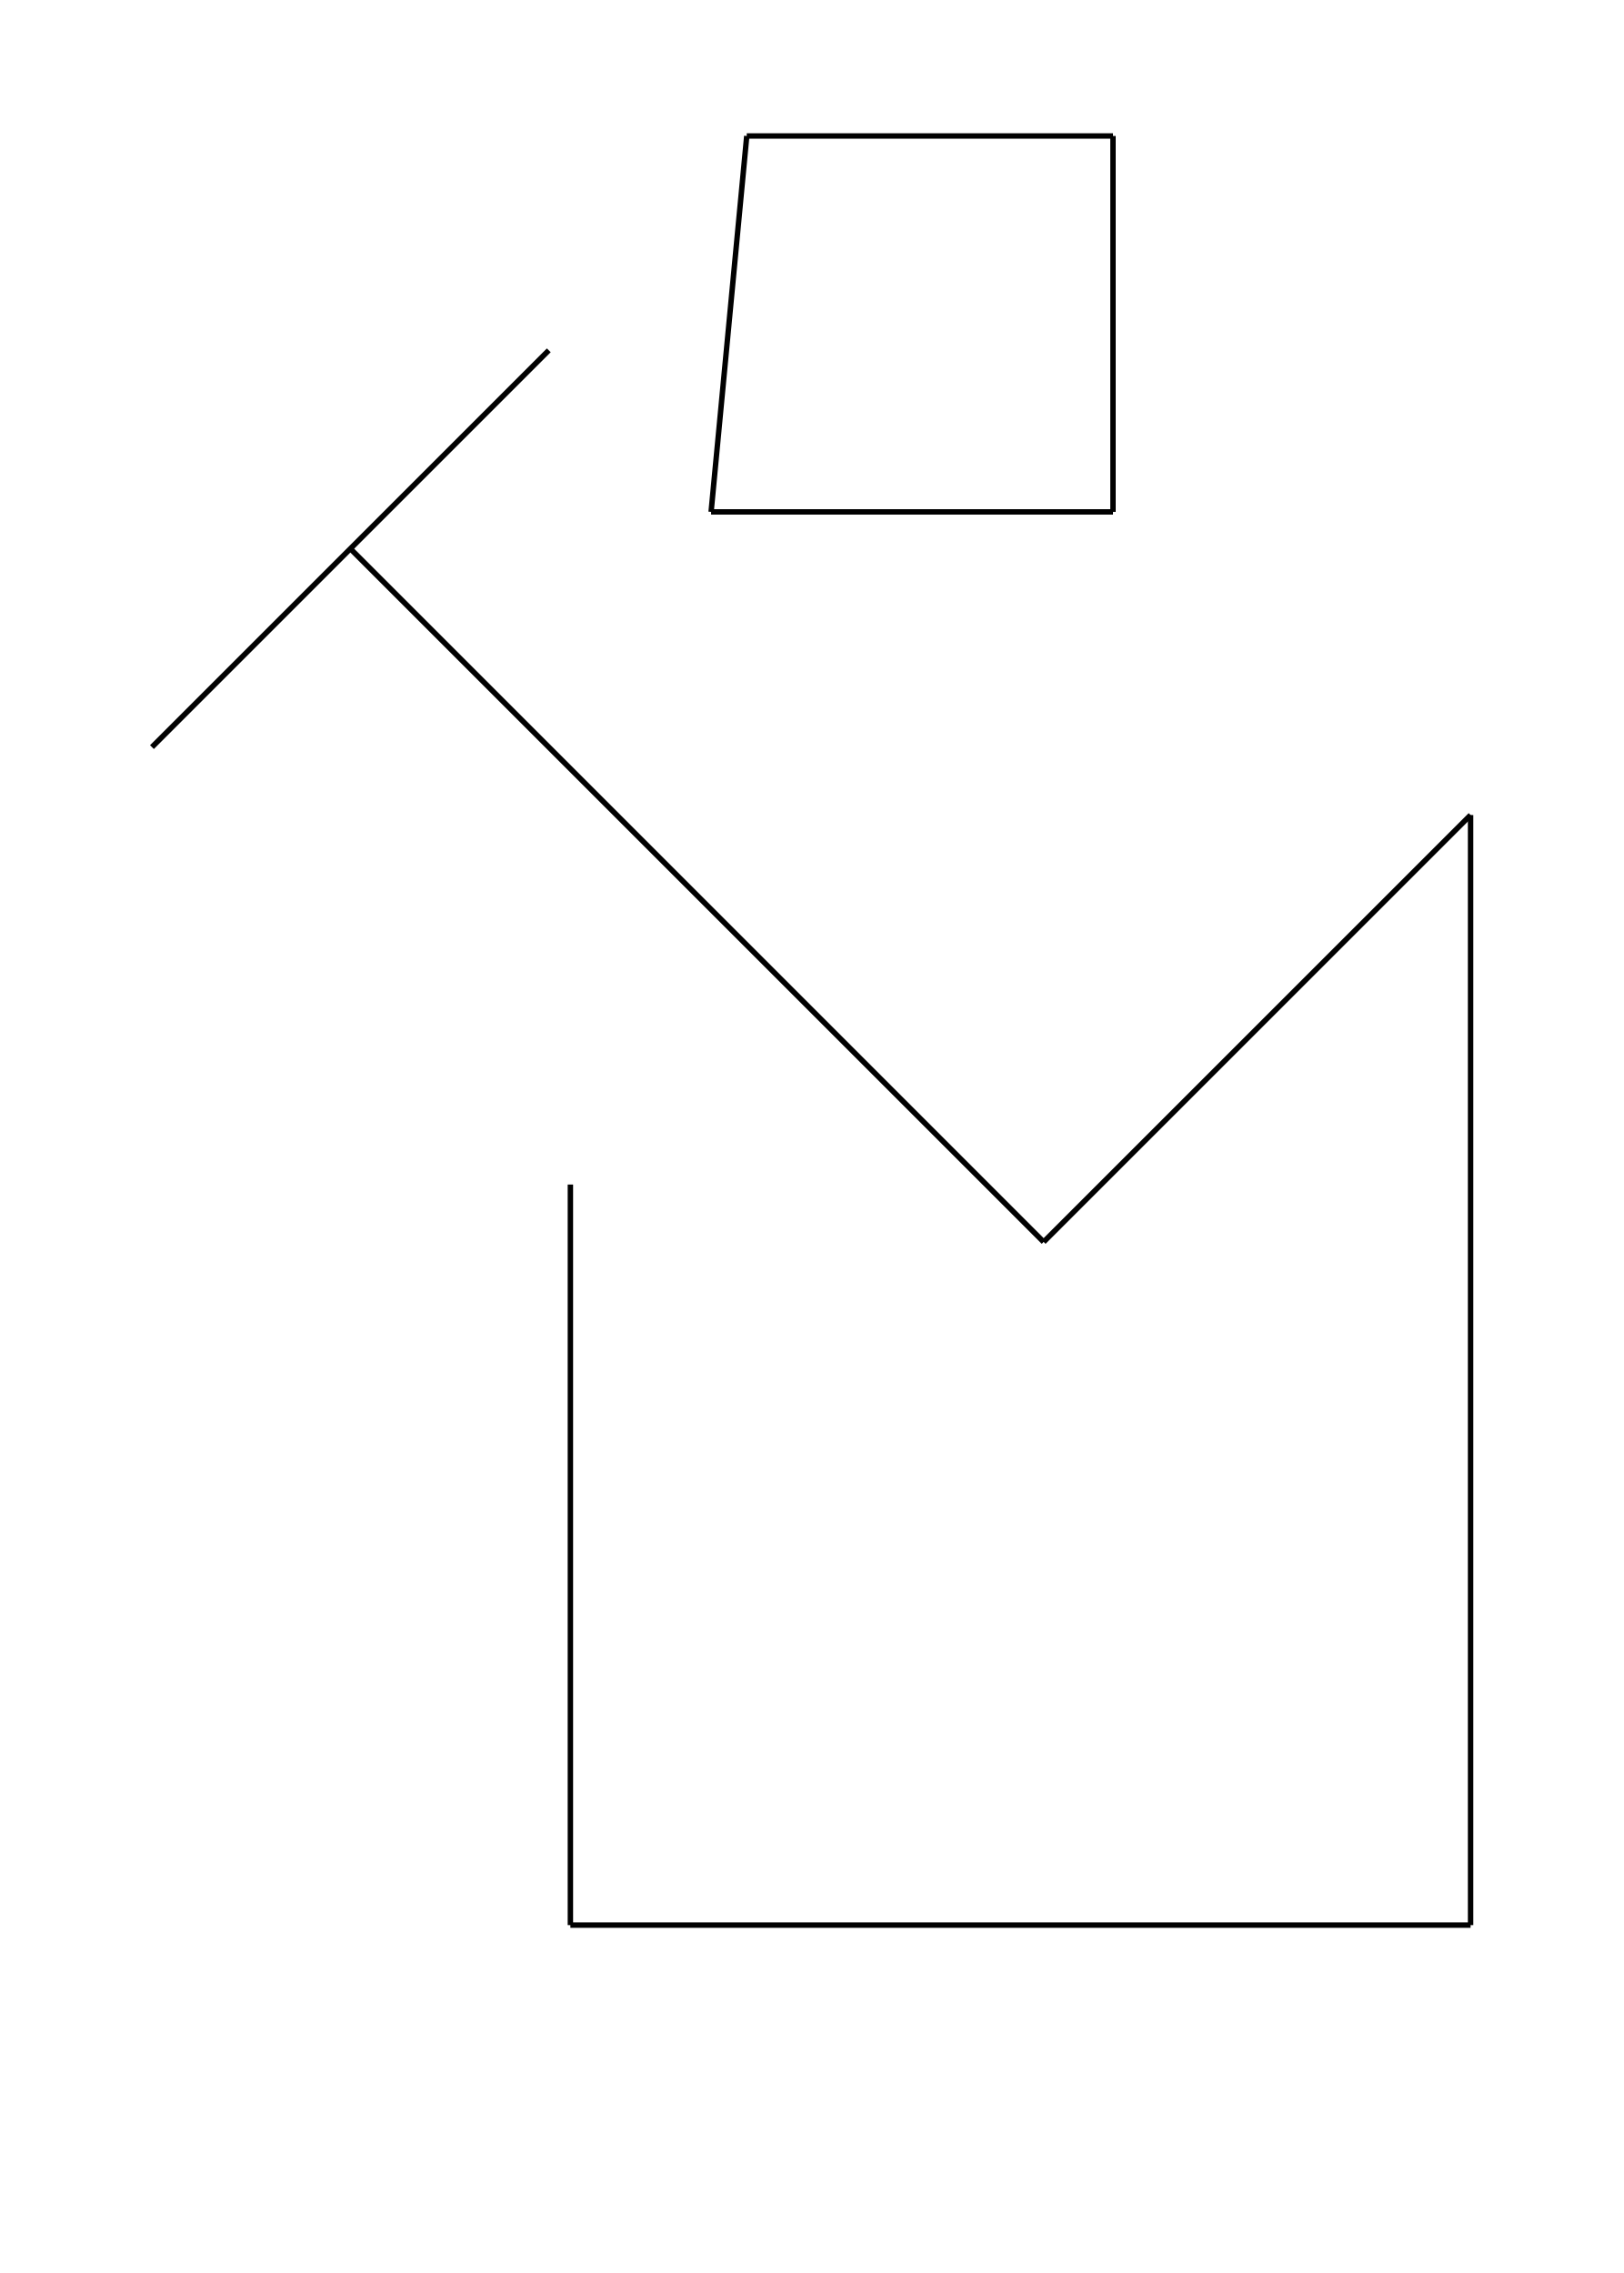
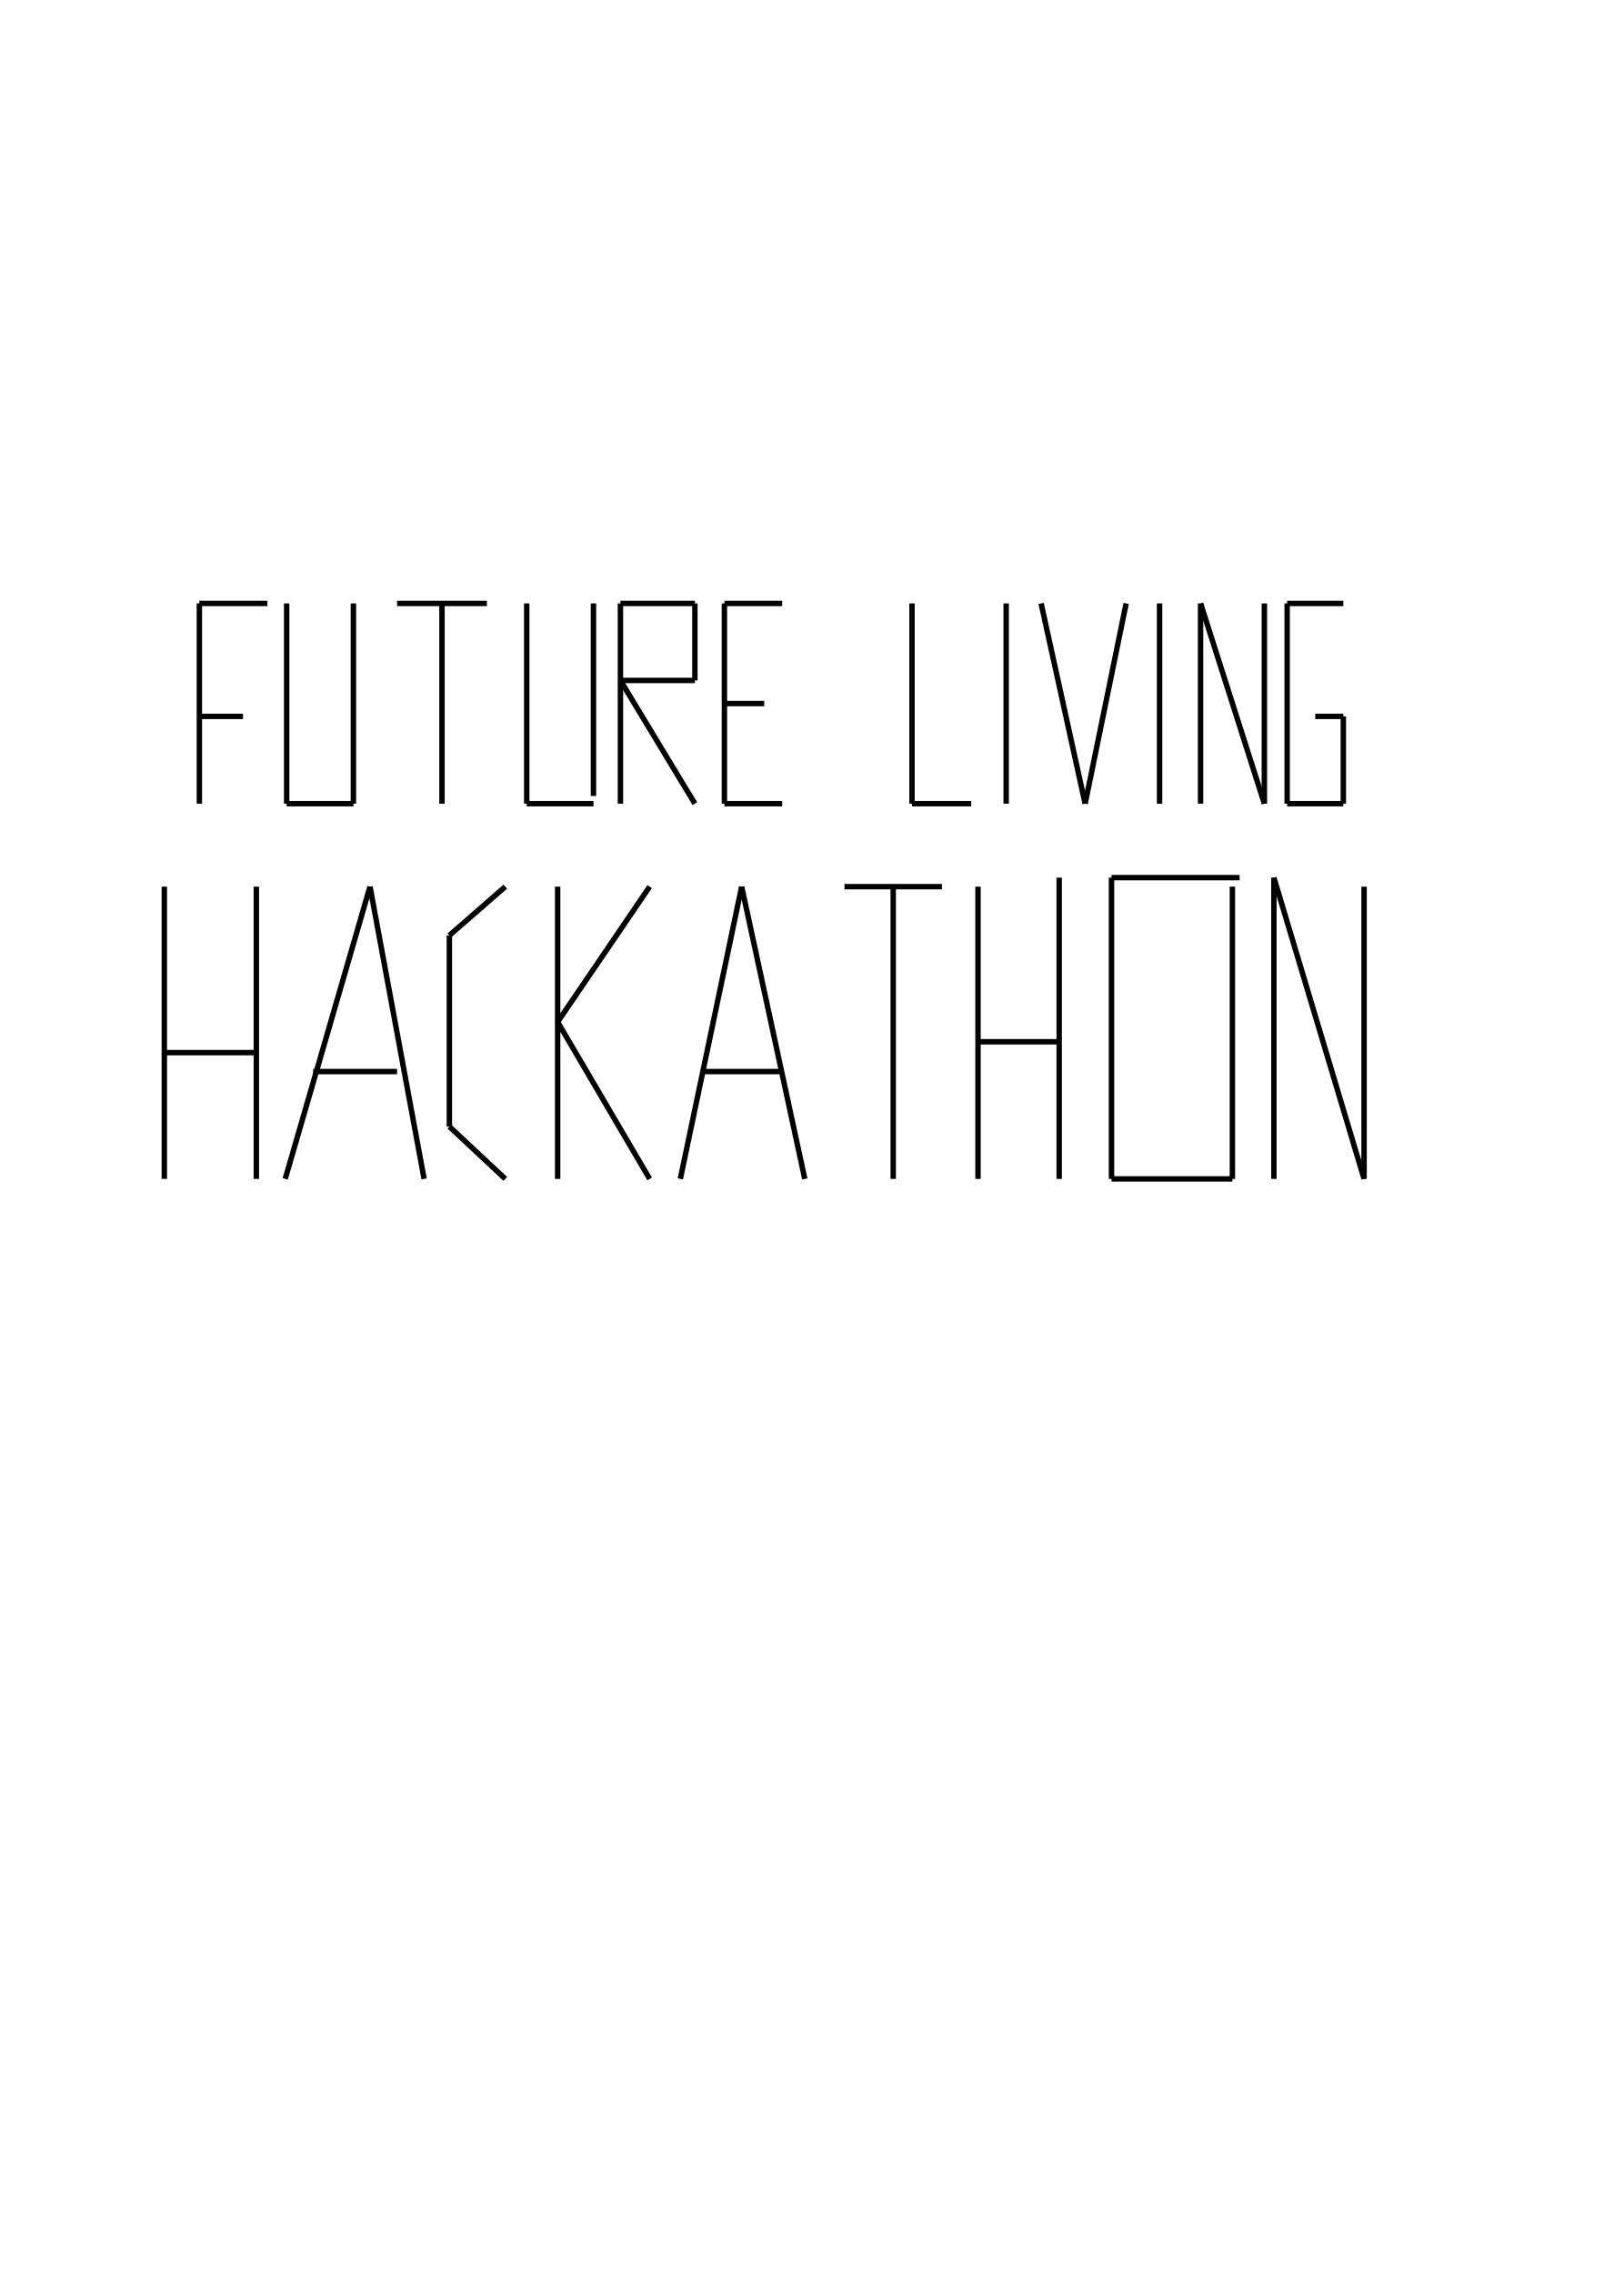
<svg xmlns="http://www.w3.org/2000/svg" version="1.1" id="Layer_1" x="0px" y="0px" width="300px" height="420px" viewBox="0 0 300 420" enable-background="new 0 0 300 420" xml:space="preserve">
-   <line fill="none" stroke="#010101" stroke-miterlimit="10" x1="101.391" y1="64.732" x2="28.074" y2="138.049" />
-   <line fill="none" stroke="#010101" stroke-miterlimit="10" x1="64.732" y1="101.39" x2="192.823" y2="229.481" />
-   <line fill="none" stroke="#010101" stroke-miterlimit="10" x1="192.823" y1="229.481" x2="271.703" y2="150.602" />
-   <line fill="none" stroke="#010101" stroke-miterlimit="10" x1="271.703" y1="150.602" x2="271.703" y2="355.718" />
-   <line fill="none" stroke="#010101" stroke-miterlimit="10" x1="271.703" y1="355.718" x2="105.384" y2="355.718" />
-   <line fill="none" stroke="#010101" stroke-miterlimit="10" x1="105.384" y1="355.718" x2="105.384" y2="218.877" />
-   <line fill="none" stroke="#010101" stroke-miterlimit="10" x1="137.97" y1="25.126" x2="205.635" y2="25.126" />
-   <line fill="none" stroke="#010101" stroke-miterlimit="10" x1="205.635" y1="25.126" x2="205.635" y2="94.587" />
-   <line fill="none" stroke="#010101" stroke-miterlimit="10" x1="205.635" y1="94.587" x2="131.383" y2="94.587" />
-   <line fill="none" stroke="#010101" stroke-miterlimit="10" x1="131.383" y1="94.587" x2="137.97" y2="25.126" />
+   <line fill="none" stroke="#000000" x1="36.833" y1="111.5" x2="36.833" y2="148.501" />
+   <line fill="none" stroke="#000000" x1="36.833" y1="111.5" x2="49.404" y2="111.5" />
+   <line fill="none" stroke="#000000" x1="36.833" y1="132.372" x2="44.897" y2="132.372" />
+   <line fill="none" stroke="#000000" x1="52.962" y1="111.5" x2="52.962" y2="148.501" />
+   <line fill="none" stroke="#000000" x1="52.962" y1="148.501" x2="65.295" y2="148.501" />
+   <line fill="none" stroke="#000000" x1="65.295" y1="148.501" x2="65.295" y2="111.5" />
+   <line fill="none" stroke="#000000" x1="73.359" y1="111.5" x2="89.962" y2="111.5" />
+   <line fill="none" stroke="#000000" x1="81.661" y1="111.5" x2="81.661" y2="148.501" />
+   <line fill="none" stroke="#000000" x1="97.315" y1="111.5" x2="97.315" y2="148.501" />
+   <line fill="none" stroke="#000000" x1="97.315" y1="148.501" x2="109.648" y2="148.501" />
+   <line fill="none" stroke="#000000" x1="109.648" y1="147.078" x2="109.648" y2="111.5" />
+   <line fill="none" stroke="#000000" x1="114.629" y1="111.5" x2="114.629" y2="148.501" />
+   <line fill="none" stroke="#000000" x1="114.629" y1="111.5" x2="128.386" y2="111.5" />
+   <line fill="none" stroke="#000000" x1="128.386" y1="111.5" x2="128.386" y2="125.731" />
+   <line fill="none" stroke="#000000" x1="128.386" y1="125.731" x2="114.629" y2="125.731" />
+   <line fill="none" stroke="#000000" x1="114.629" y1="125.731" x2="128.386" y2="148.501" />
+   <line fill="none" stroke="#000000" x1="133.841" y1="111.5" x2="144.515" y2="111.5" />
+   <line fill="none" stroke="#000000" x1="133.841" y1="111.5" x2="133.841" y2="148.501" />
+   <line fill="none" stroke="#000000" x1="133.841" y1="148.501" x2="144.515" y2="148.501" />
+   <line fill="none" stroke="#000000" x1="133.841" y1="130.001" x2="141.194" y2="130.001" />
+   <line fill="none" stroke="#000000" x1="168.5" y1="111.5" x2="168.5" y2="148.501" />
+   <line fill="none" stroke="#000000" x1="168.5" y1="148.501" x2="179.443" y2="148.501" />
+   <line fill="none" stroke="#000000" x1="185.898" y1="111.5" x2="185.898" y2="148.501" />
+   <line fill="none" stroke="#000000" x1="192.353" y1="111.5" x2="200.489" y2="148.501" />
+   <line fill="none" stroke="#000000" x1="200.489" y1="148.501" x2="208.065" y2="111.5" />
+   <line fill="none" stroke="#000000" x1="214.239" y1="111.5" x2="214.239" y2="148.501" />
+   <line fill="none" stroke="#000000" x1="221.816" y1="111.5" x2="221.816" y2="148.501" />
+   <line fill="none" stroke="#000000" x1="221.816" y1="111.5" x2="233.602" y2="148.501" />
+   <line fill="none" stroke="#000000" x1="233.602" y1="148.501" x2="233.602" y2="111.5" />
+   <line fill="none" stroke="#000000" x1="248.193" y1="111.5" x2="237.812" y2="111.5" />
+   <line fill="none" stroke="#000000" x1="237.812" y1="111.5" x2="237.812" y2="148.501" />
+   <line fill="none" stroke="#000000" x1="237.812" y1="148.501" x2="248.193" y2="148.501" />
+   <line fill="none" stroke="#000000" x1="248.193" y1="148.501" x2="248.193" y2="132.372" />
+   <line fill="none" stroke="#000000" x1="248.193" y1="132.372" x2="243.002" y2="132.372" />
+   <line fill="none" stroke="#000000" x1="30.361" y1="163.834" x2="30.361" y2="217.834" />
+   <line fill="none" stroke="#000000" x1="30.361" y1="194.501" x2="47.361" y2="194.501" />
+   <line fill="none" stroke="#000000" x1="47.361" y1="163.834" x2="47.361" y2="217.834" />
+   <line fill="none" stroke="#000000" x1="68.361" y1="163.834" x2="52.694" y2="217.834" />
+   <line fill="none" stroke="#000000" x1="68.361" y1="163.834" x2="78.361" y2="217.834" />
+   <line fill="none" stroke="#000000" x1="57.861" y1="198" x2="73.361" y2="198" />
+   <line fill="none" stroke="#000000" x1="93.361" y1="163.834" x2="83.028" y2="172.834" />
+   <line fill="none" stroke="#000000" x1="83.028" y1="172.834" x2="83.028" y2="208.168" />
+   <line fill="none" stroke="#000000" x1="83.028" y1="208.168" x2="93.361" y2="217.834" />
+   <line fill="none" stroke="#000000" x1="103.028" y1="163.834" x2="103.028" y2="217.834" />
+   <line fill="none" stroke="#000000" x1="103.028" y1="188.834" x2="120.028" y2="163.834" />
+   <line fill="none" stroke="#000000" x1="103.028" y1="188.834" x2="120.028" y2="217.834" />
+   <line fill="none" stroke="#000000" x1="137.028" y1="163.834" x2="125.694" y2="217.834" />
+   <line fill="none" stroke="#000000" x1="137.028" y1="163.834" x2="148.694" y2="217.834" />
+   <line fill="none" stroke="#000000" x1="129.857" y1="198" x2="144.409" y2="198" />
+   <line fill="none" stroke="#000000" x1="156.027" y1="163.834" x2="174.027" y2="163.834" />
+   <line fill="none" stroke="#000000" x1="165.027" y1="163.834" x2="165.027" y2="217.834" />
+   <line fill="none" stroke="#000000" x1="180.694" y1="163.834" x2="180.694" y2="217.834" />
+   <line fill="none" stroke="#000000" x1="180.694" y1="192.5" x2="195.694" y2="192.5" />
+   <line fill="none" stroke="#000000" x1="195.694" y1="162.167" x2="195.694" y2="217.834" />
+   <line fill="none" stroke="#000000" x1="205.361" y1="162.167" x2="229.027" y2="162.167" />
+   <line fill="none" stroke="#000000" x1="227.694" y1="163.834" x2="227.694" y2="217.834" />
+   <line fill="none" stroke="#000000" x1="227.694" y1="217.834" x2="205.361" y2="217.834" />
+   <line fill="none" stroke="#000000" x1="205.361" y1="217.834" x2="205.361" y2="162.167" />
+   <line fill="none" stroke="#000000" x1="235.361" y1="162.167" x2="235.361" y2="217.834" />
+   <line fill="none" stroke="#000000" x1="235.361" y1="162.167" x2="252.027" y2="217.834" />
+   <line fill="none" stroke="#000000" x1="252.027" y1="217.834" x2="252.027" y2="163.834" />
</svg>
